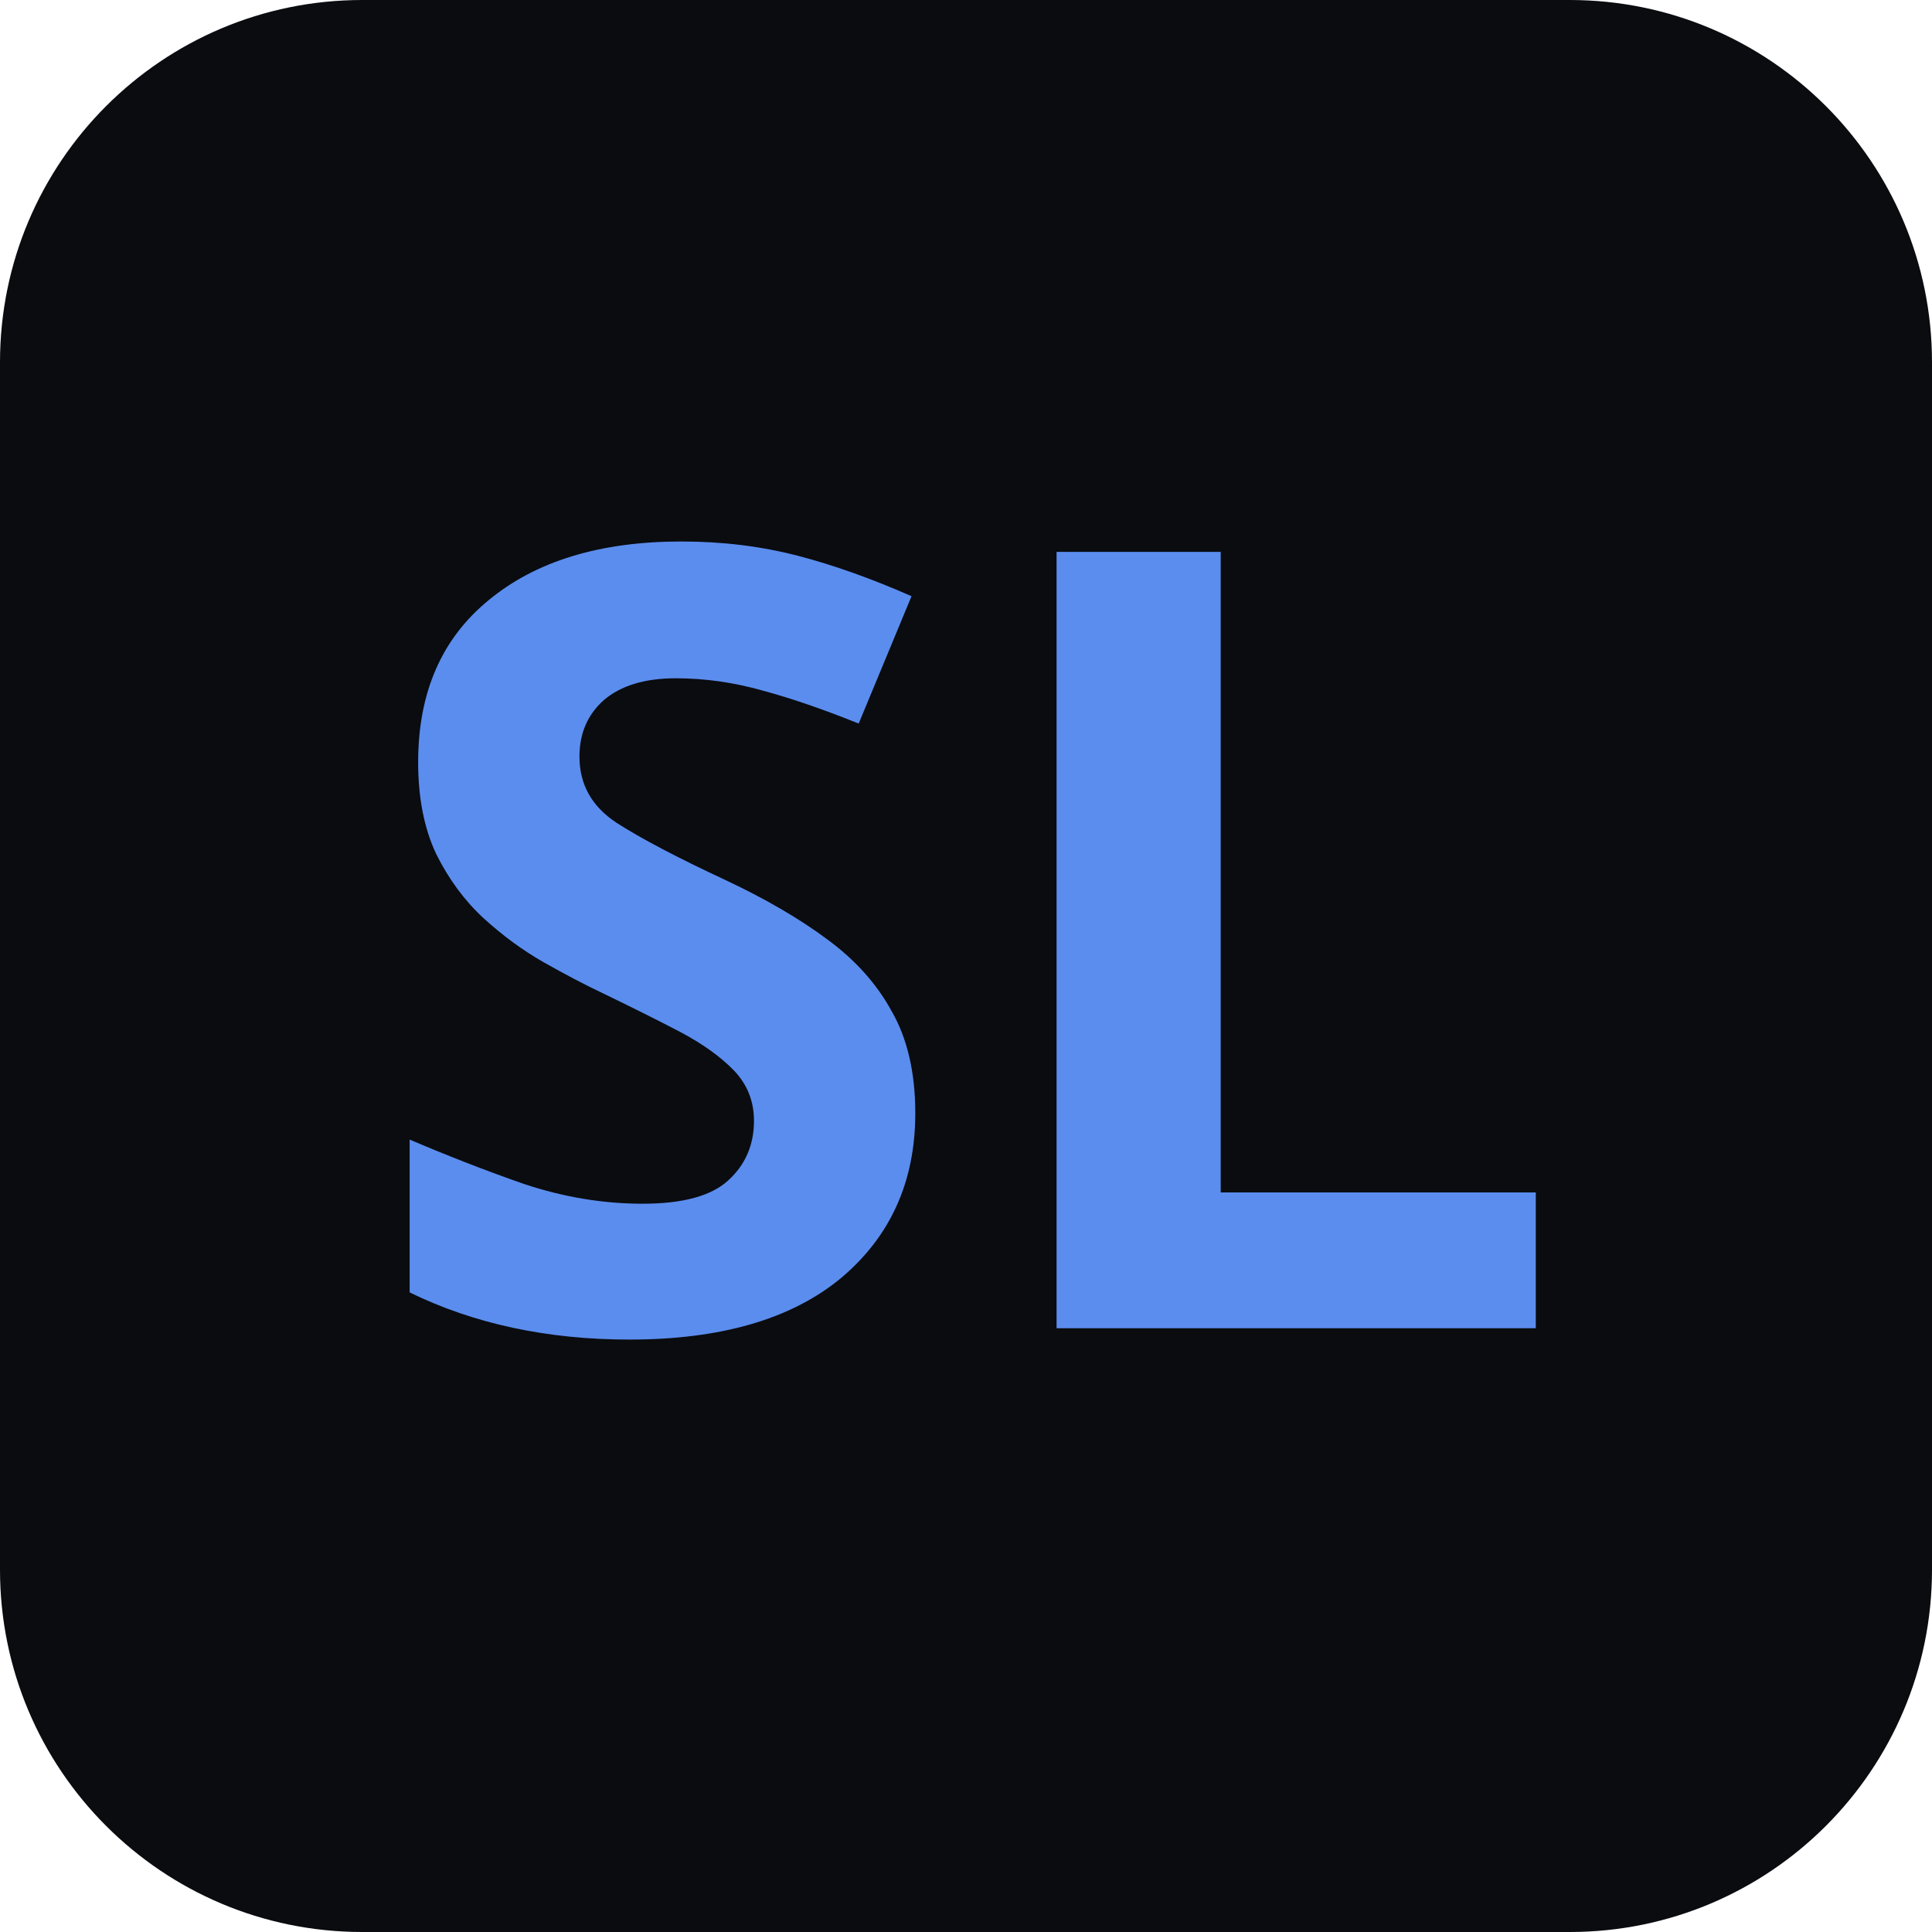
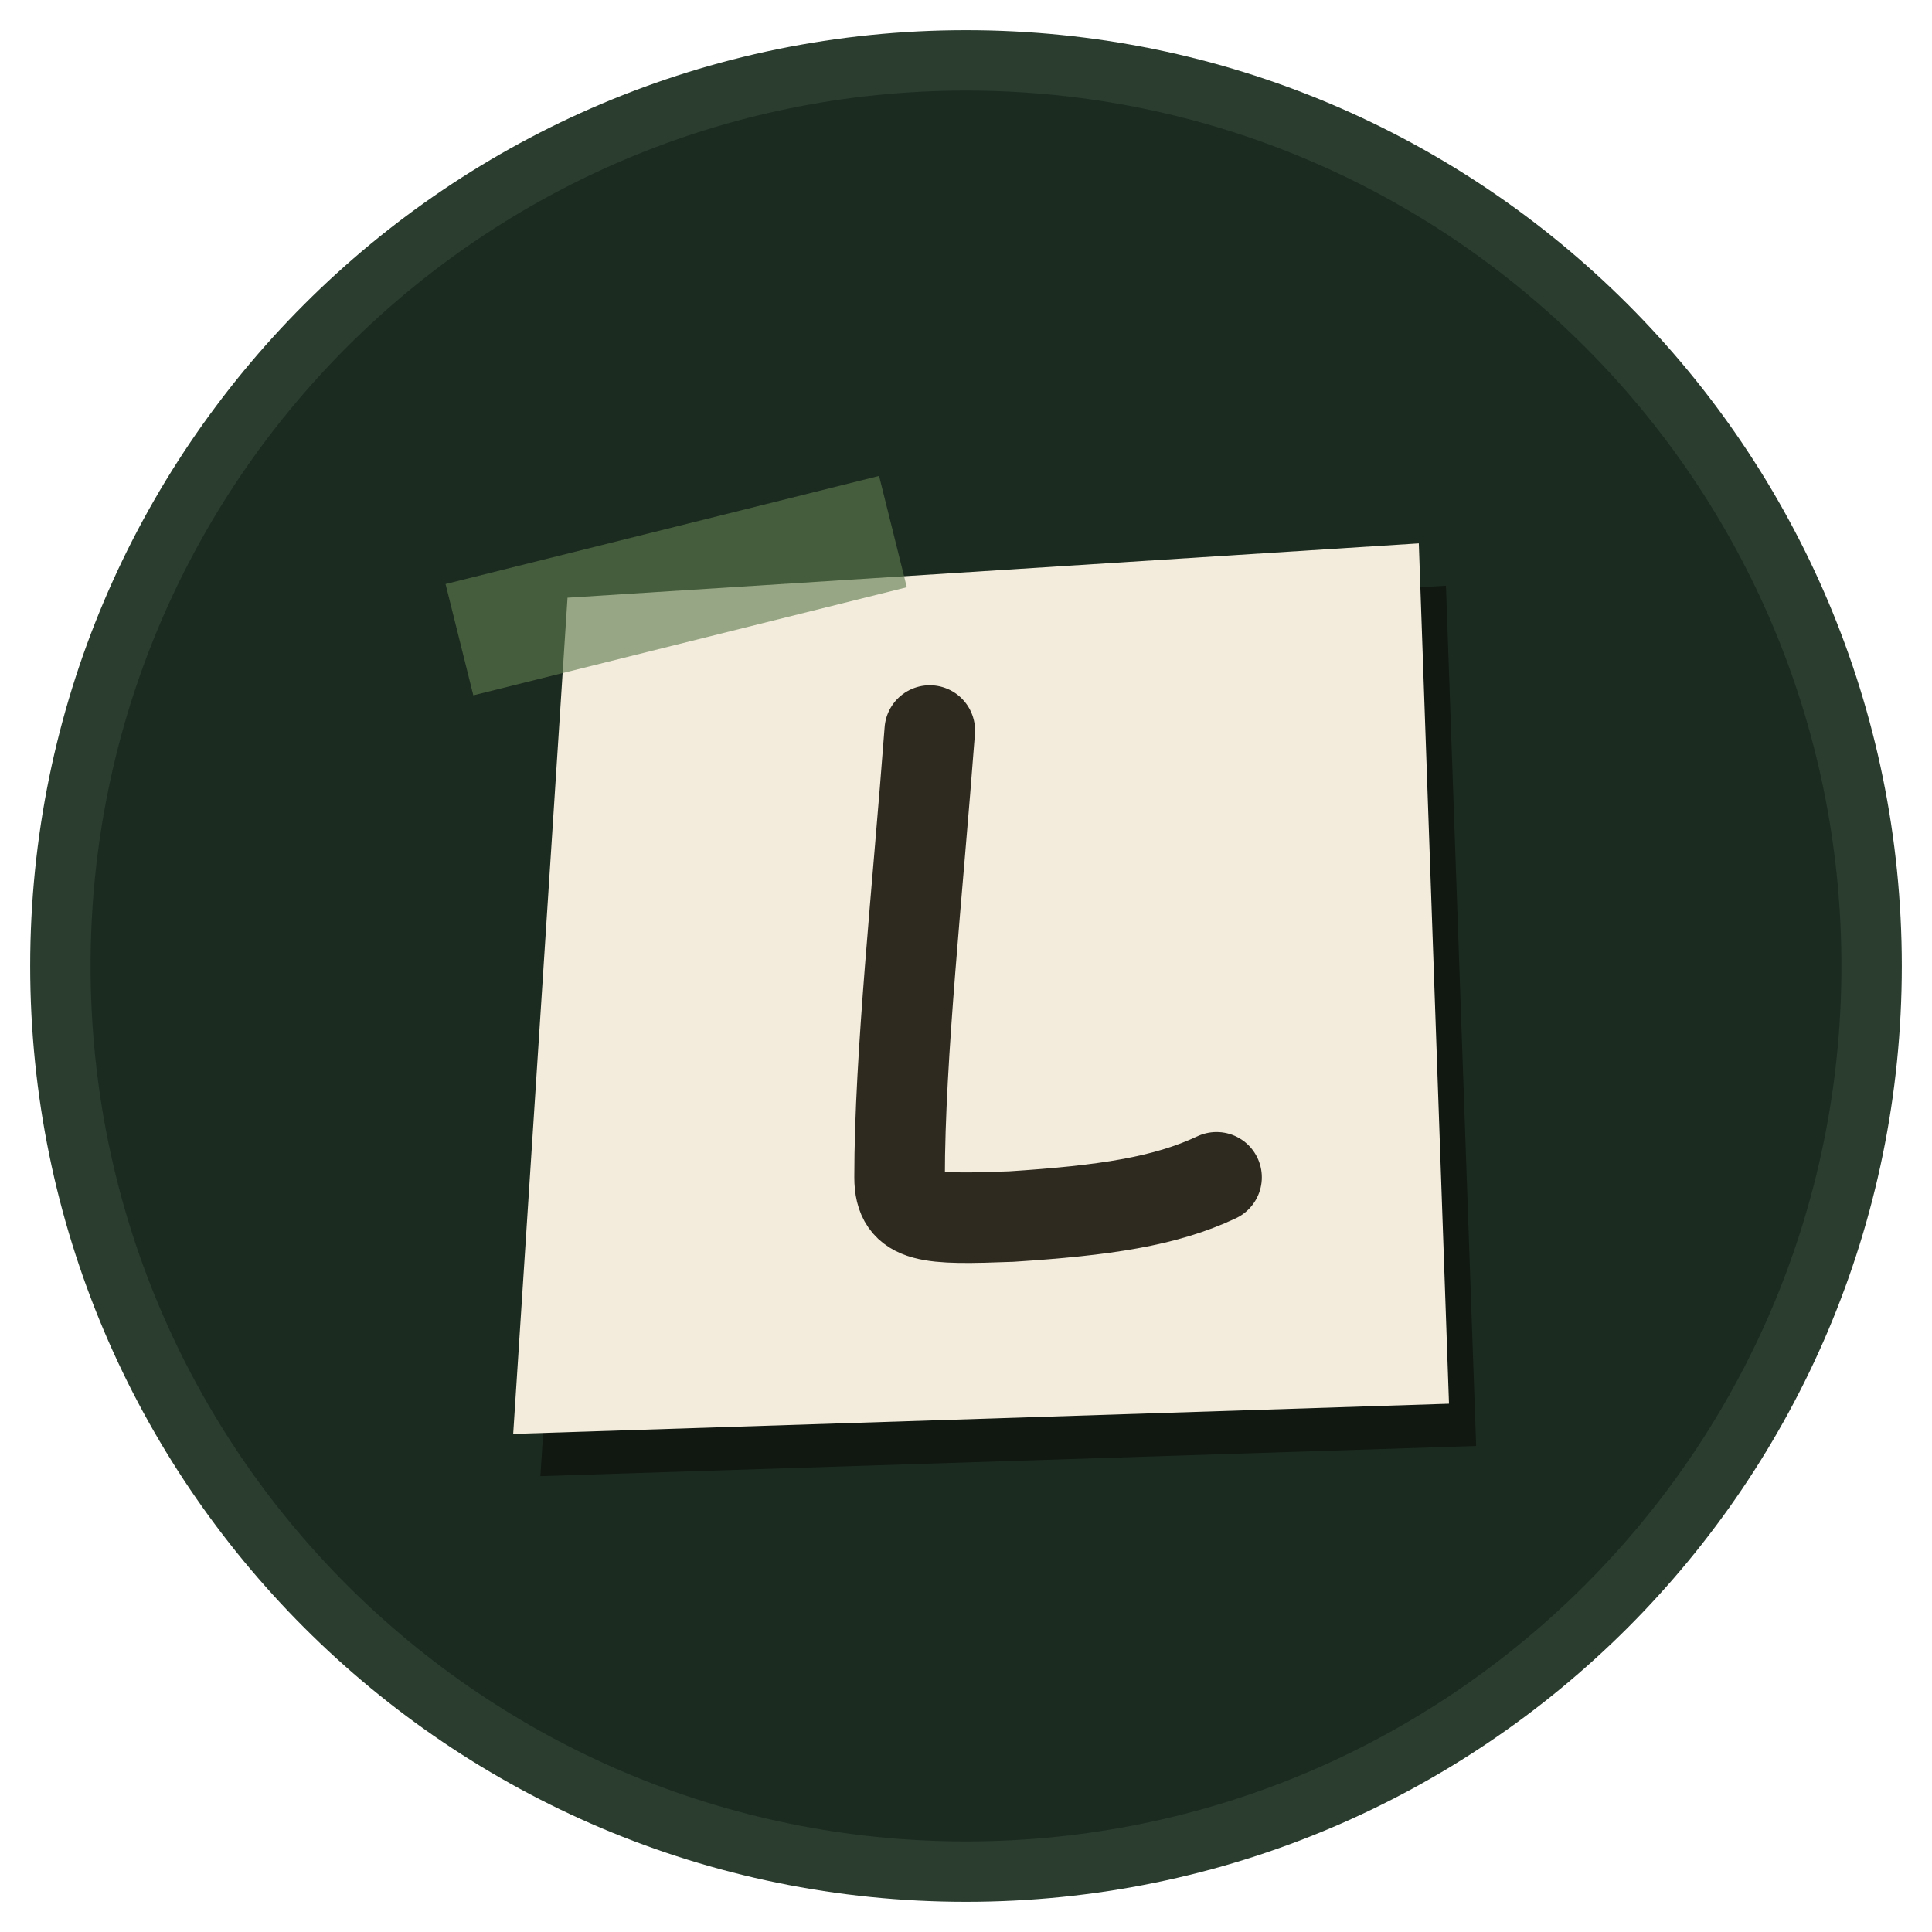
- <svg xmlns="http://www.w3.org/2000/svg" viewBox="0 0 32 32">
-   <rect width="32" height="32" rx="6" fill="#0a0c10" />
-   <text x="16" y="22" font-family="sans-serif" font-weight="700" font-size="18" fill="#5b8def" text-anchor="middle">SL</text>
+ <svg xmlns="http://www.w3.org/2000/svg" viewBox="0 0 64 64">
+   <circle cx="32" cy="32" r="31" fill="#2a3d2f" />
+   <circle cx="32" cy="32" r="29" fill="#1c2b20" />
+   <polygon points="19.7,21.2 47.9,19.4 48.9,47.9 17.9,48.9" fill="#060906" opacity="0.55" />
+   <polygon points="18.8,19.8 47,18 48,46.5 17,47.5" fill="#f3ecdc" />
+   <path d="M30.8 24.2 C 30.4 29.5, 29.8 35, 29.8 39 C 29.8 40.4, 30.8 40.4, 33.5 40.3 C 36.6 40.1, 38.6 39.8, 40.3 39" fill="none" stroke="#2e2a20" stroke-width="3" stroke-linecap="round" stroke-linejoin="round" />
+   <rect x="15" y="17.5" width="14.8" height="3.8" fill="#5f7d4f" opacity="0.62" transform="rotate(-14 22.4 19.4)" />
</svg>
